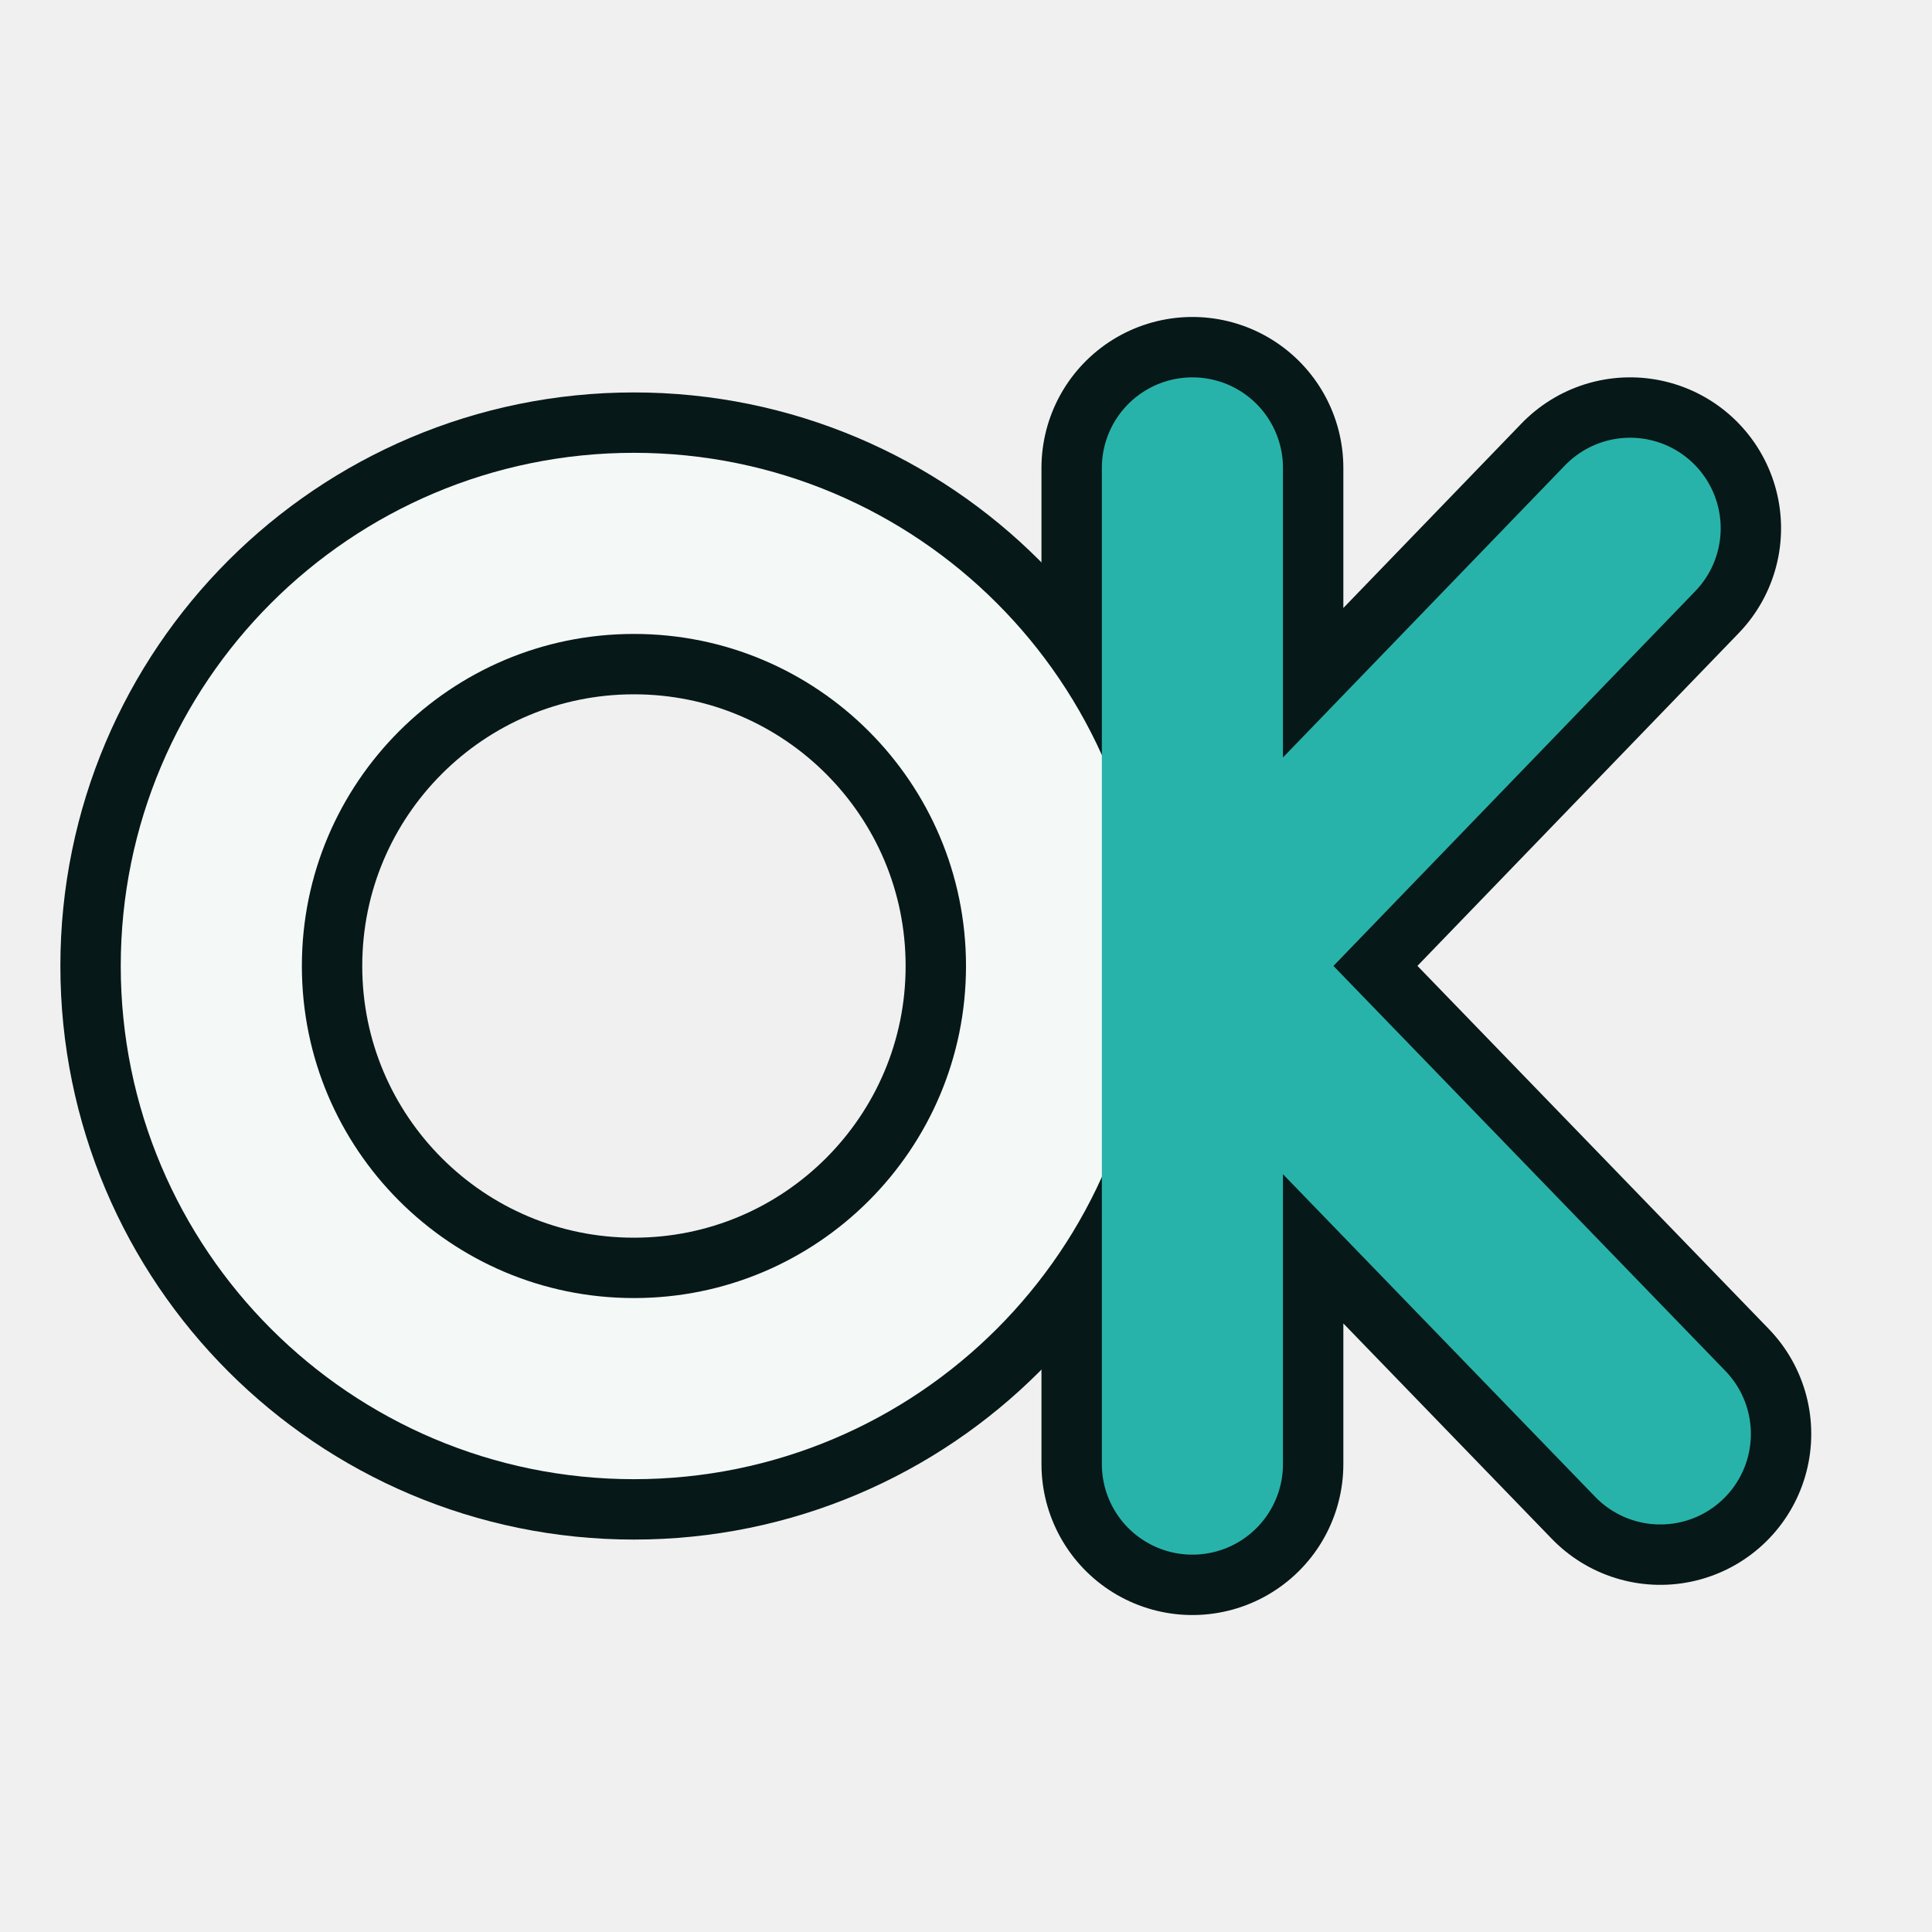
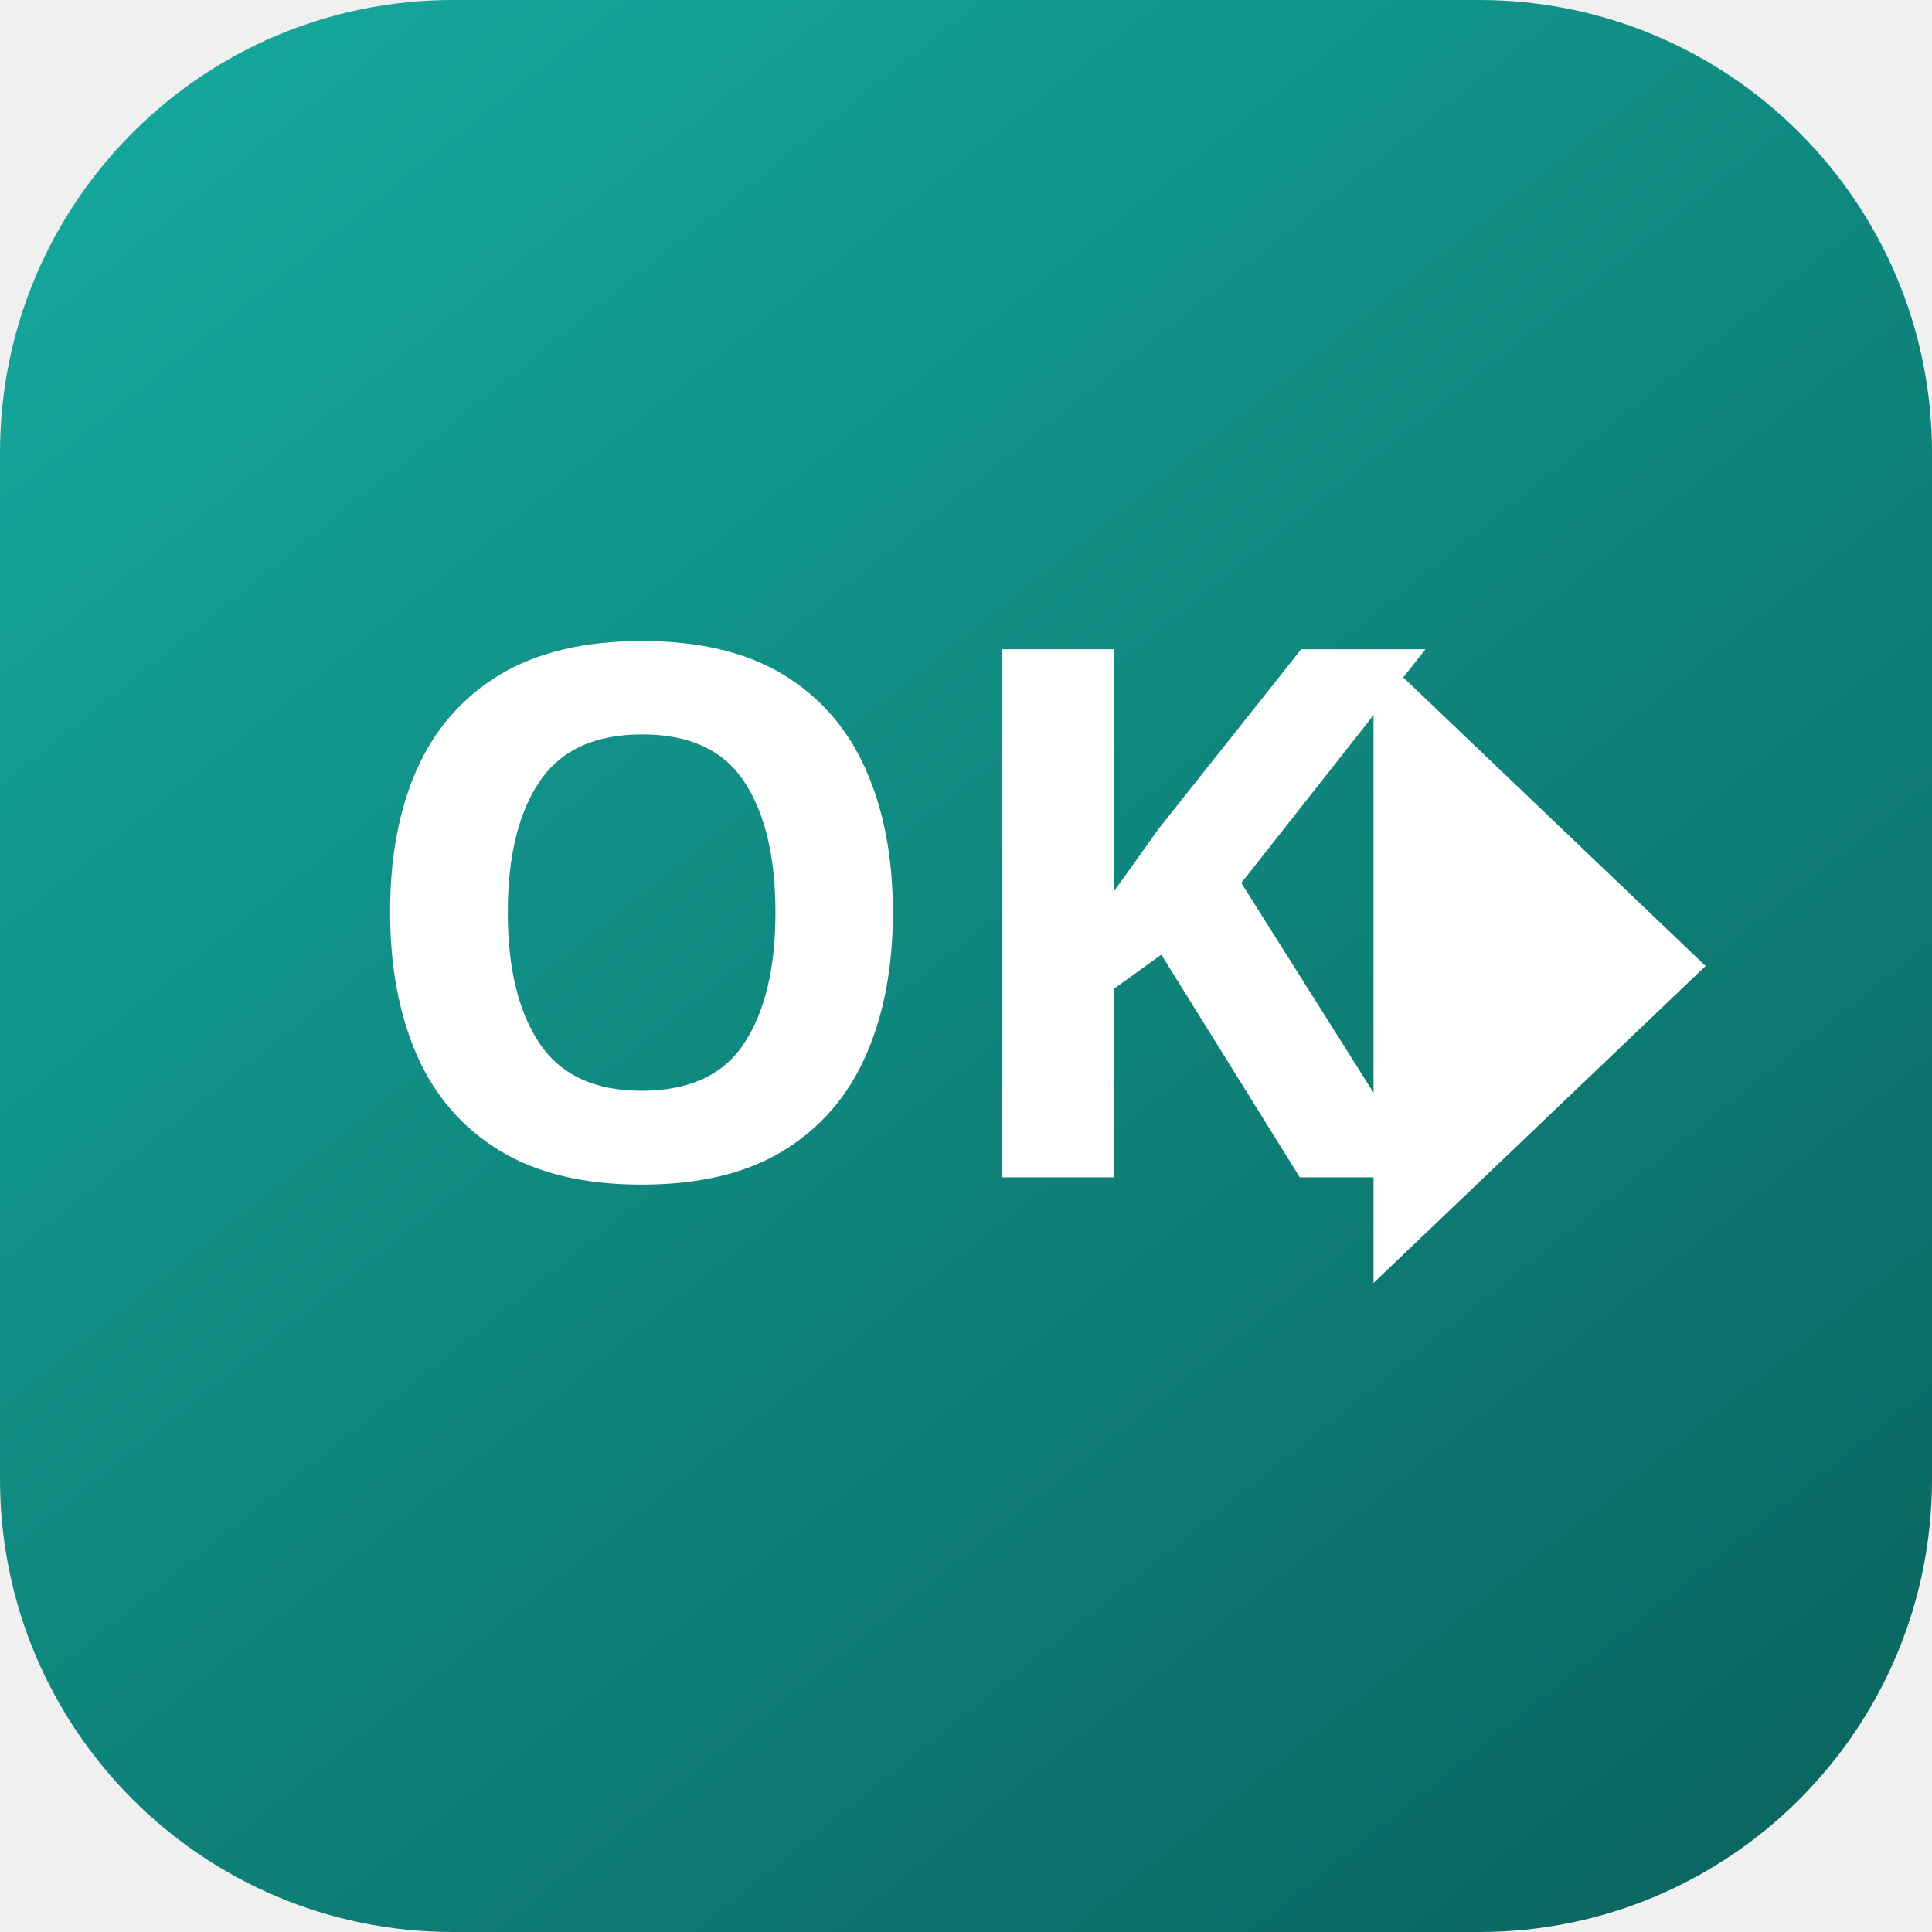
<svg xmlns="http://www.w3.org/2000/svg" viewBox="0 0 128 128">
-   <g fill="none" stroke-linecap="round" stroke-linejoin="round">
-     <circle cx="42" cy="64" r="28" stroke="#061817" stroke-width="20" />
-     <path d="M79 31V97M80 64L108 35M80 64L110 95" stroke="#061817" stroke-width="20" />
-     <circle cx="42" cy="64" r="28" stroke="#f4f8f7" stroke-width="12" />
-     <path d="M79 31V97M80 64L108 35M80 64L110 95" stroke="#28b3aa" stroke-width="12" />
-   </g>
+   <defs>
+     <linearGradient id="tile" x1="0.1" y1="0" x2="0.9" y2="1">
+       <stop offset="0" stop-color="#15a89d" />
+       <stop offset="1" stop-color="#0a655f" />
+     </linearGradient>
+   </defs>
+   <rect width="128" height="128" rx="30" fill="url(#tile)" />
+   <text x="23" y="78" fill="#ffffff" font-family="Segoe UI, sans-serif" font-size="49" font-weight="700">OK</text>
+   <path d="M91 43 L113 64 L91 85 Z" fill="#ffffff" />
</svg>
